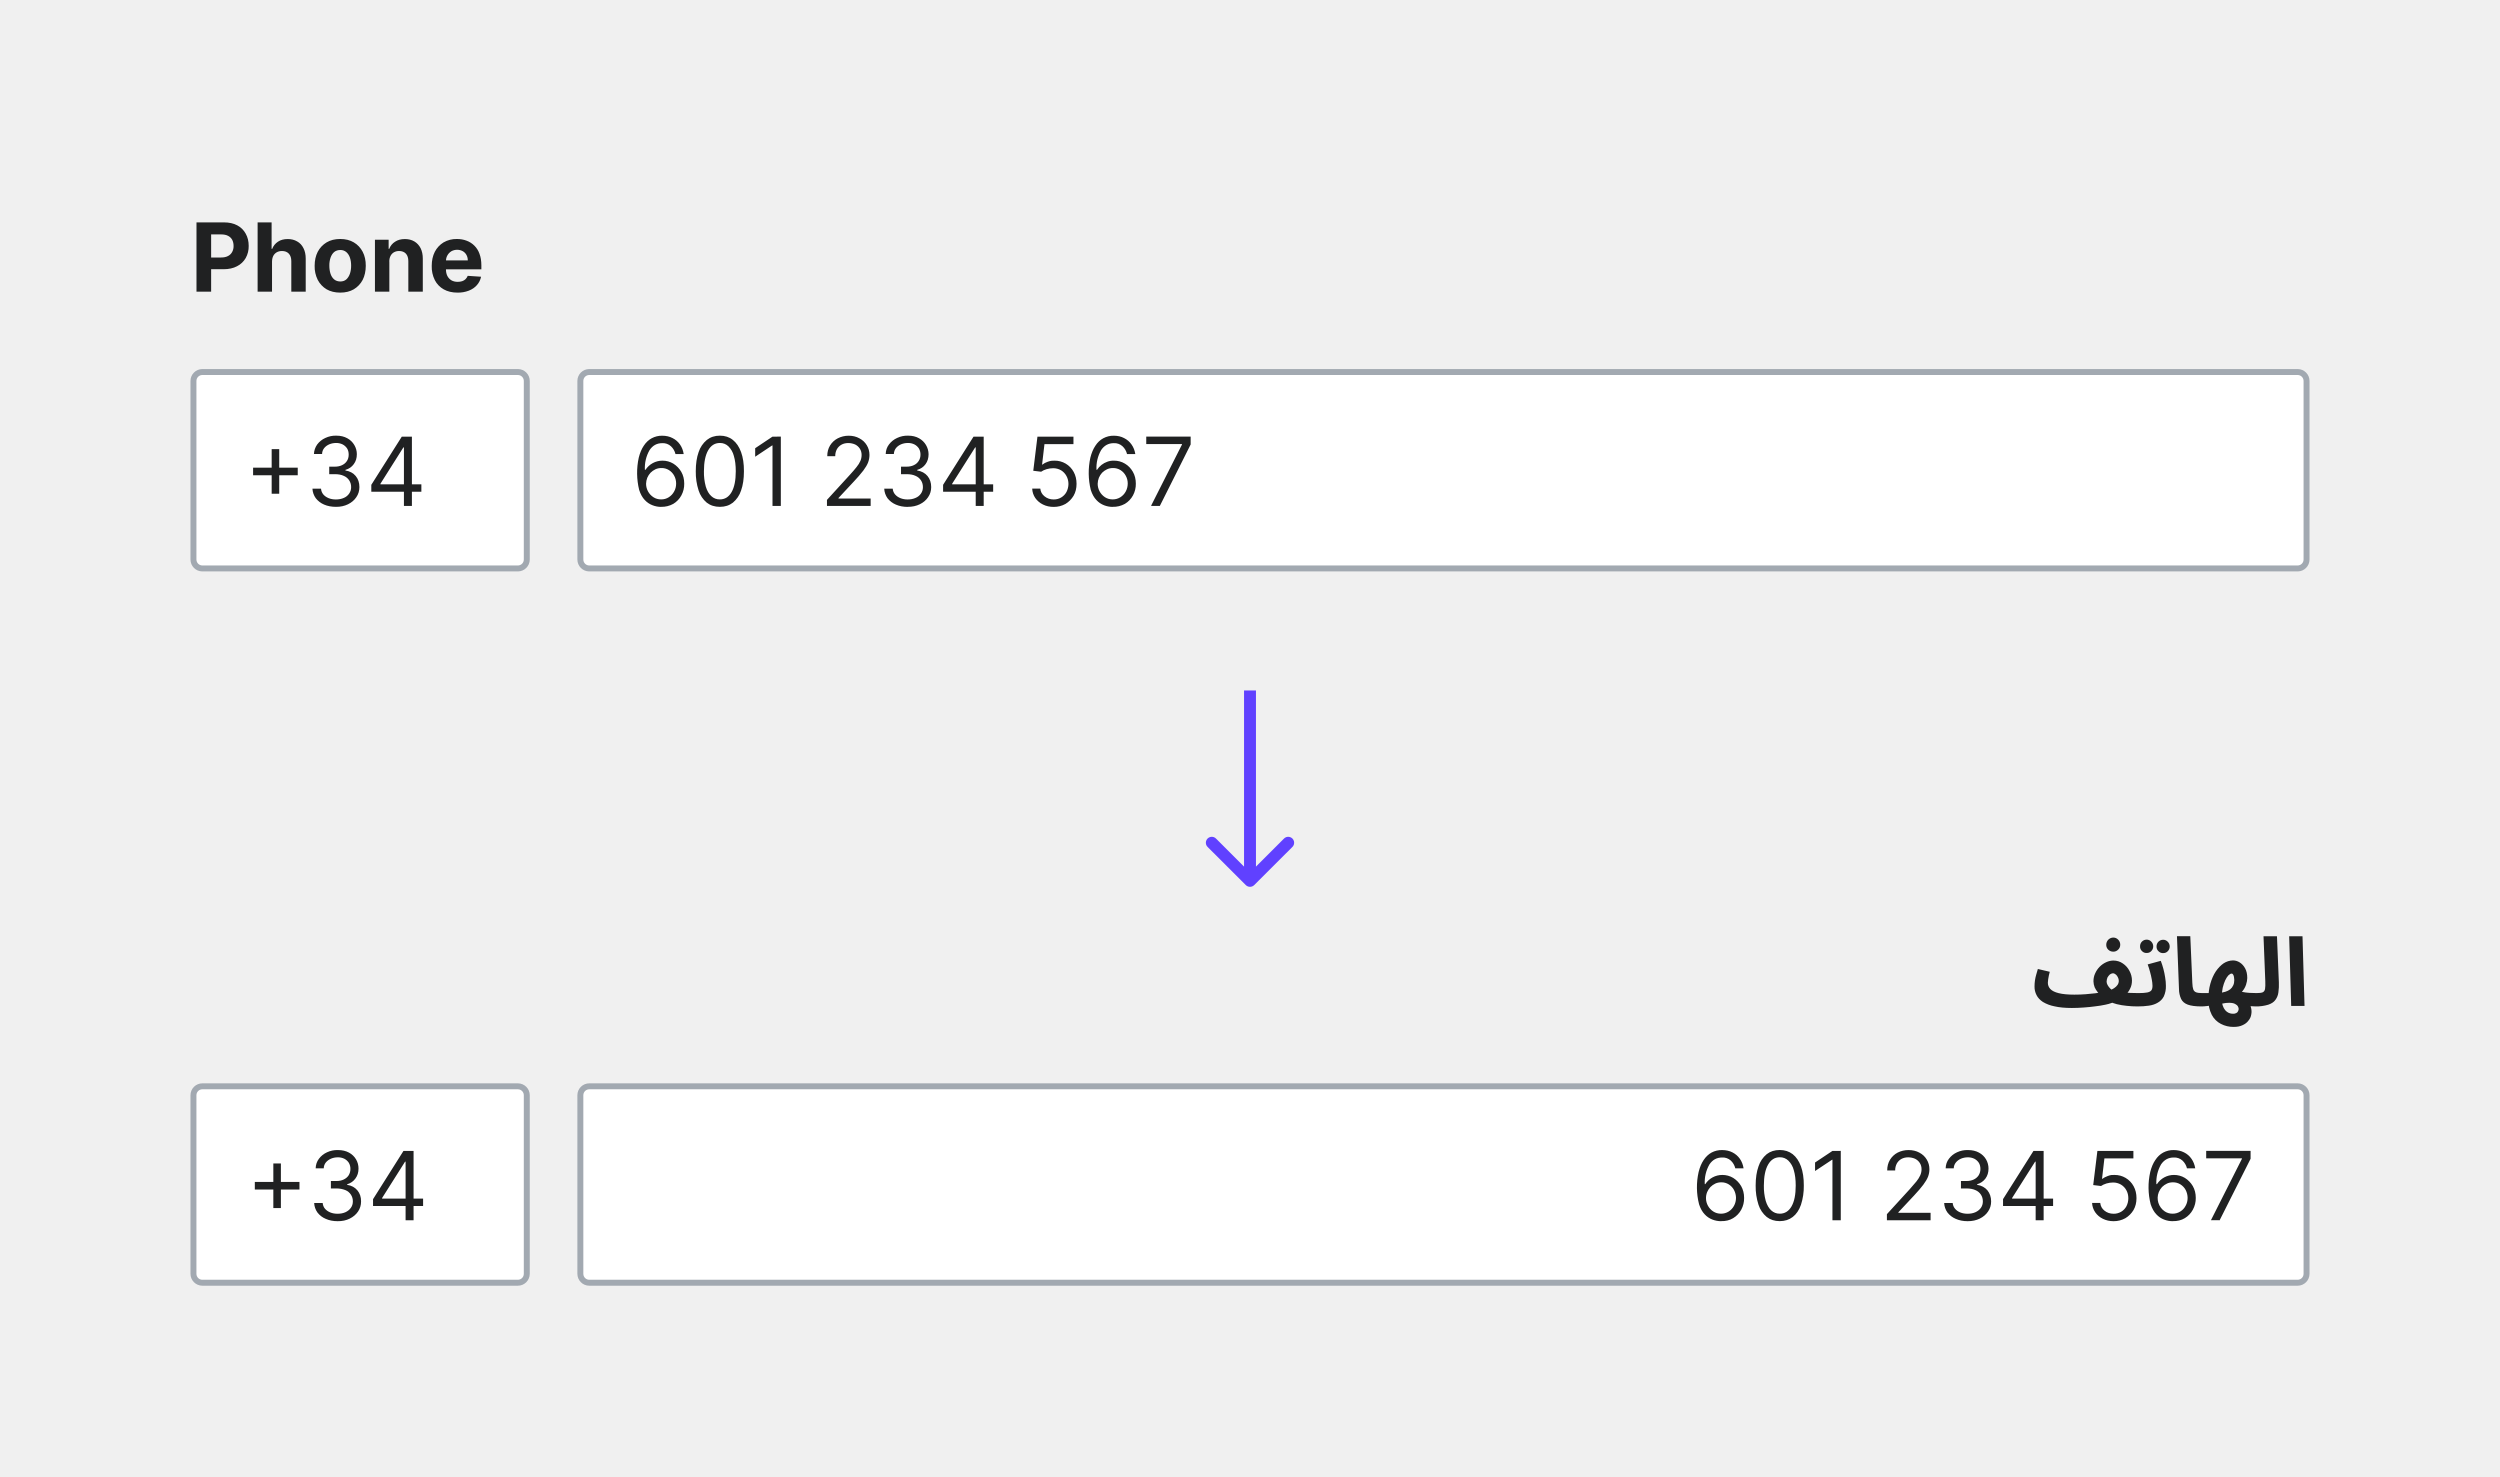
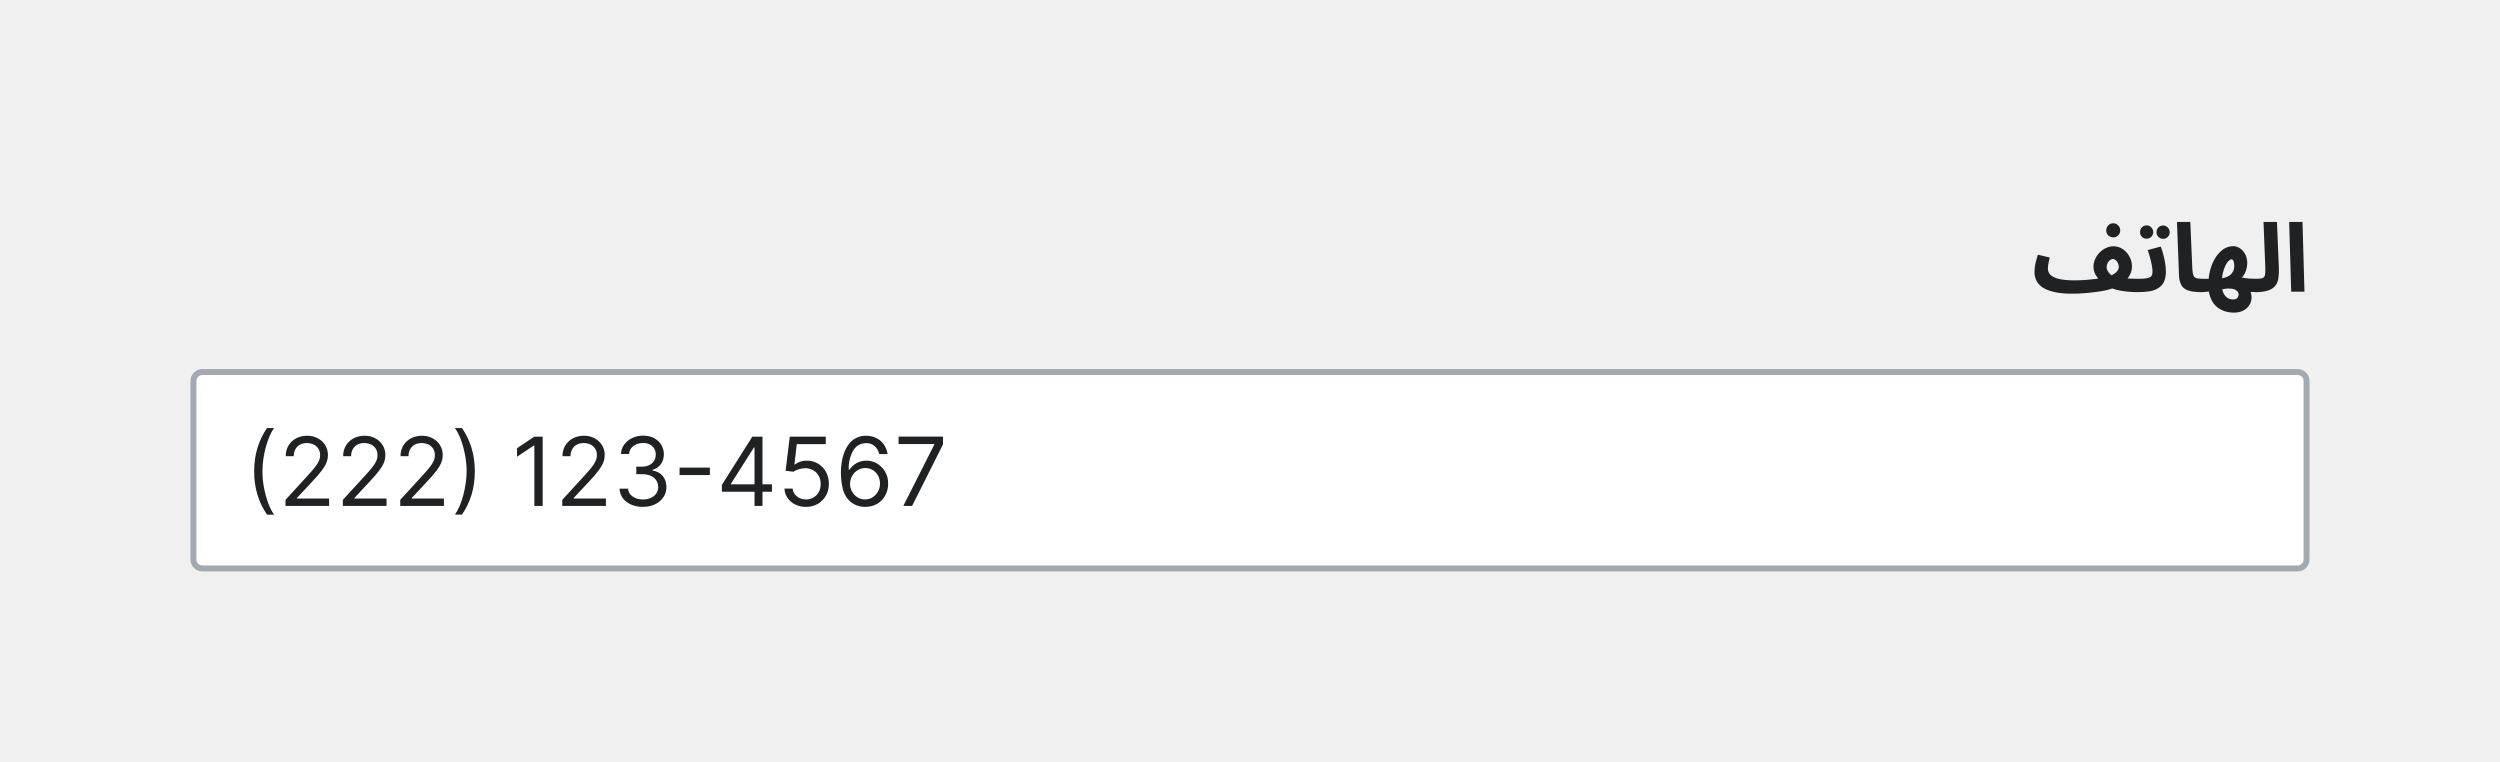
- <svg xmlns="http://www.w3.org/2000/svg" width="420" height="248" fill="none" viewBox="0 0 420 248">
-   <path fill="#202122" d="M33.01 49V37.36h4.6q1.32 0 2.25.5a3.4 3.4 0 0 1 1.42 1.4q.5.89.5 2.05a4 4 0 0 1-.5 2.04 3.5 3.5 0 0 1-1.46 1.38q-.94.5-2.28.5h-2.93v-1.97h2.53q.71 0 1.17-.25a1.6 1.6 0 0 0 .7-.69 2 2 0 0 0 .23-1.01q0-.58-.23-1.02a1.6 1.6 0 0 0-.7-.67q-.45-.24-1.18-.24h-1.66V49zm12.69-5.04V49h-2.42V37.36h2.35v4.45h.1a2.5 2.5 0 0 1 .96-1.2q.66-.45 1.65-.45.9 0 1.58.4.69.38 1.06 1.13.38.73.38 1.75V49h-2.42v-5.12q0-.81-.41-1.26-.42-.45-1.15-.45-.5 0-.88.21a1.5 1.5 0 0 0-.59.61q-.2.4-.21.96m11.46 5.21q-1.33 0-2.3-.56a4 4 0 0 1-1.48-1.58 5 5 0 0 1-.52-2.36q0-1.35.52-2.36a4 4 0 0 1 1.49-1.58q.96-.57 2.29-.57 1.32 0 2.28.57t1.49 1.58.52 2.36-.52 2.36a4 4 0 0 1-1.49 1.58q-.96.56-2.28.56m0-1.87q.62 0 1.01-.34.4-.36.61-.95.21-.6.21-1.36t-.2-1.35-.62-.95a1.5 1.5 0 0 0-1-.34q-.6 0-1.03.34-.4.35-.61.95a4 4 0 0 0-.2 1.35q0 .76.2 1.36t.62.95q.4.33 1.02.34m8.24-3.34V49h-2.42v-8.73h2.3v1.54h.1a2.4 2.4 0 0 1 .98-1.2q.67-.45 1.65-.45.9 0 1.59.4.67.4 1.05 1.13.37.75.37 1.75V49H68.6v-5.12q0-.81-.4-1.26-.42-.45-1.15-.45-.48 0-.86.21-.37.21-.58.61t-.21.96m11.46 5.21q-1.35 0-2.32-.55a3.7 3.7 0 0 1-1.49-1.55 5 5 0 0 1-.52-2.4q0-1.34.52-2.36a4 4 0 0 1 1.47-1.58 4.3 4.3 0 0 1 2.24-.57q.87 0 1.61.28a3.6 3.6 0 0 1 2.18 2.2q.32.83.32 1.95v.67H73.5v-1.5h5.09q0-.52-.23-.93a1.6 1.6 0 0 0-.63-.63 2 2 0 0 0-.93-.23 2 2 0 0 0-.97.25q-.42.26-.66.68t-.25.94v1.42q0 .64.24 1.12.25.47.69.73.44.25 1.05.25.4 0 .74-.11t.57-.34.37-.56l2.24.15a3 3 0 0 1-.7 1.41q-.52.6-1.36.93a5 5 0 0 1-1.9.33" />
-   <rect width="56" height="33" x="32.5" y="62.5" fill="#fff" rx="1.5" />
-   <rect width="56" height="33" x="32.5" y="62.5" stroke="#A2A9B1" stroke-linecap="square" rx="1.5" />
-   <path fill="#202122" d="M45.64 82.95v-7.5h1.27v7.5zm-3.12-3.1v-1.28h7.5v1.27zm13.93 5.3q-1.13 0-2-.38a3.5 3.5 0 0 1-1.4-1.07 3 3 0 0 1-.56-1.6h1.44q.05.55.38.96.34.4.9.63.54.22 1.22.22.75 0 1.33-.26a2 2 0 0 0 .9-.73q.33-.47.33-1.08a2 2 0 0 0-1.25-1.9q-.6-.28-1.5-.28h-.93V78.4h.93q.7 0 1.22-.25.53-.25.82-.7.3-.45.3-1.07 0-.6-.26-1.03a2 2 0 0 0-.74-.68 2.4 2.4 0 0 0-1.11-.25q-.6 0-1.14.22-.53.23-.86.63a1.6 1.6 0 0 0-.36 1h-1.37a3 3 0 0 1 .55-1.6 3.5 3.5 0 0 1 1.36-1.09 4 4 0 0 1 1.84-.39q1.08 0 1.86.44a3 3 0 0 1 1.18 1.14 3 3 0 0 1 .42 1.54q0 .98-.52 1.67-.5.7-1.4.96v.1q1.11.18 1.73.93t.62 1.86q0 .95-.52 1.7-.5.75-1.4 1.19t-2.01.43m5.93-2.54v-1.16l5.12-8.09h.84v1.8h-.57l-3.86 6.11v.1h6.88v1.24zM67.86 85V73.36h1.34V85z" />
-   <rect width="290" height="33" x="97.5" y="62.5" fill="#fff" rx="1.5" />
-   <rect width="290" height="33" x="97.5" y="62.5" stroke="#A2A9B1" stroke-linecap="square" rx="1.5" />
-   <path fill="#202122" d="M111.07 85.16a4 4 0 0 1-1.43-.27 3.4 3.4 0 0 1-1.31-.88q-.6-.62-.95-1.7a12 12 0 0 1-.07-5.42q.3-1.2.84-2 .55-.84 1.33-1.26a3.6 3.6 0 0 1 1.77-.43q.98 0 1.74.4a3.3 3.3 0 0 1 1.25 1.08q.48.69.62 1.6h-1.38a2.6 2.6 0 0 0-.75-1.3 2 2 0 0 0-1.48-.53q-1.35 0-2.13 1.18a6 6 0 0 0-.78 3.3h.1a3.4 3.4 0 0 1 2.85-1.54 3.5 3.5 0 0 1 1.83.5 4 4 0 0 1 1.33 1.37q.5.87.5 1.99a4 4 0 0 1-.48 1.98 3.7 3.7 0 0 1-1.36 1.42 4 4 0 0 1-2.04.5m0-1.25q.72 0 1.28-.36a2.6 2.6 0 0 0 .9-.96q.34-.6.34-1.34 0-.72-.32-1.31a2.5 2.5 0 0 0-.88-.95 2.3 2.3 0 0 0-1.28-.35q-.55 0-1 .21a3 3 0 0 0-.82.58 3 3 0 0 0-.55.85 3 3 0 0 0-.2 1 2.7 2.7 0 0 0 1.23 2.26q.57.37 1.3.37m9.87 1.25q-1.29 0-2.2-.7a4.4 4.4 0 0 1-1.37-2.04 10 10 0 0 1-.48-3.24q0-1.89.48-3.22a4.4 4.4 0 0 1 1.38-2.04q.91-.72 2.19-.72t2.17.71q.9.71 1.39 2.05t.48 3.22q0 1.9-.48 3.24a4.4 4.4 0 0 1-1.38 2.04q-.9.7-2.18.7m0-1.25q1.26 0 1.97-1.23.7-1.23.7-3.5 0-1.5-.32-2.57a3.5 3.5 0 0 0-.92-1.62 2 2 0 0 0-1.43-.56q-1.27 0-1.98 1.25-.7 1.24-.7 3.5a9 9 0 0 0 .31 2.57q.32 1.06.92 1.6a2 2 0 0 0 1.45.56m10.24-10.55V85h-1.4V74.84h-.07l-2.84 1.89V75.3l2.9-1.94zM138.93 85v-1.02l3.84-4.2q.69-.75 1.12-1.3.44-.54.65-1.03.21-.48.21-1.02 0-.6-.3-1.06a2 2 0 0 0-.79-.7 3 3 0 0 0-1.13-.24q-.68 0-1.17.28a2 2 0 0 0-.77.77 2.4 2.4 0 0 0-.27 1.16h-1.34q0-1.03.47-1.8a3.3 3.3 0 0 1 1.29-1.2 4 4 0 0 1 1.83-.44q1.03 0 1.81.44.8.42 1.24 1.16.45.73.45 1.63 0 .64-.23 1.26-.23.6-.8 1.36a24 24 0 0 1-1.56 1.81l-2.61 2.8v.09h5.4V85zm13.58.16q-1.12 0-2.01-.39a3.5 3.5 0 0 1-1.4-1.07 3 3 0 0 1-.55-1.6h1.43q.04.55.39.96.34.4.9.63.55.22 1.21.22.75 0 1.33-.26a2 2 0 0 0 .91-.73q.33-.47.33-1.08 0-.64-.32-1.13a2 2 0 0 0-.93-.77q-.6-.28-1.5-.28h-.93V78.4h.93q.7 0 1.22-.25a1.9 1.9 0 0 0 1.12-1.77 2 2 0 0 0-.26-1.03 2 2 0 0 0-.74-.68 2.4 2.4 0 0 0-1.11-.25q-.6 0-1.14.22-.53.23-.86.63a1.7 1.7 0 0 0-.36 1h-1.37q.03-.93.55-1.6a3.5 3.5 0 0 1 1.36-1.09 4 4 0 0 1 1.84-.39q1.08 0 1.85.44a3.1 3.1 0 0 1 1.6 2.68q0 .98-.51 1.67-.5.7-1.4.96v.1q1.11.18 1.73.93t.62 1.86q0 .95-.52 1.7-.5.75-1.4 1.19-.88.43-2.01.43Zm5.93-2.55v-1.16l5.11-8.09h.84v1.8h-.56l-3.87 6.11v.1h6.89v1.24zm5.48 2.39V73.36h1.34V85zm13.1.16q-1 0-1.8-.4a3.4 3.4 0 0 1-1.29-1.09 3 3 0 0 1-.52-1.58h1.36q.08.8.72 1.3.64.52 1.53.52.72 0 1.27-.34a2.4 2.4 0 0 0 .88-.92 3 3 0 0 0 .33-1.33q0-.75-.34-1.36a2.5 2.5 0 0 0-.9-.95 2.6 2.6 0 0 0-1.33-.35 4 4 0 0 0-1.1.16q-.56.17-.92.43l-1.32-.16.7-5.73h6.05v1.25h-4.87l-.4 3.44h.06q.36-.3.9-.48c.54-.18.74-.18 1.13-.18a3.6 3.6 0 0 1 3.22 1.9q.48.87.48 2t-.5 2a4 4 0 0 1-1.36 1.37 4 4 0 0 1-1.98.5m9.91 0a4 4 0 0 1-1.43-.27 3.4 3.4 0 0 1-1.3-.88q-.6-.62-.95-1.7a12 12 0 0 1-.07-5.42q.3-1.2.84-2 .54-.84 1.33-1.26a3.6 3.6 0 0 1 1.77-.43q.98 0 1.73.4a3.3 3.3 0 0 1 1.25 1.08q.49.69.63 1.6h-1.39a2.6 2.6 0 0 0-.75-1.3 2 2 0 0 0-1.47-.53q-1.36 0-2.14 1.18a6 6 0 0 0-.77 3.3h.09a3.4 3.4 0 0 1 1.73-1.36 3 3 0 0 1 1.13-.18 3.5 3.5 0 0 1 1.83.5q.83.49 1.33 1.37.5.87.5 1.99a4 4 0 0 1-.48 1.98 3.7 3.7 0 0 1-1.36 1.42 4 4 0 0 1-2.05.5m0-1.25q.71 0 1.29-.36a2.6 2.6 0 0 0 .9-.96q.33-.6.34-1.34 0-.72-.33-1.31a2.5 2.5 0 0 0-.88-.95 2.3 2.3 0 0 0-1.27-.35q-.54 0-1 .21a3 3 0 0 0-.83.58 3 3 0 0 0-.54.85 3 3 0 0 0-.2 1 2.7 2.7 0 0 0 1.22 2.26q.57.37 1.3.37m6.44 1.09 5.2-10.3v-.09h-6v-1.25h7.46v1.32L194.85 85z" />
-   <path fill="#6041FF" d="M209.3 148.7a1 1 0 0 0 1.4 0l6.37-6.36a1 1 0 1 0-1.41-1.41l-5.66 5.66-5.66-5.66a1 1 0 1 0-1.41 1.41zM209 116v32h2v-32z" />
-   <path fill="#202122" d="m348.07 169.34.42-2.24q.99 0 1.89-.07a30 30 0 0 0 1.64-.16 19 19 0 0 0 2.21-.41q.54-.18.93-.44.38-.25.6-.57a1.2 1.2 0 0 0 .12-1.09 2 2 0 0 0-.22-.42 1 1 0 0 0-.32-.3.6.6 0 0 0-.37-.13 1 1 0 0 0-.51.2 2 2 0 0 0-.4.5 2 2 0 0 0-.15.7q0 .27.16.57a2.5 2.5 0 0 0 1.14 1.07l-2.13.82-.67-.69a4 4 0 0 1-.51-.82 3 3 0 0 1-.2-1q0-.75.3-1.36a3.7 3.7 0 0 1 1.86-1.86 3 3 0 0 1 1.16-.27q.92 0 1.63.5.7.47 1.1 1.24a3.4 3.4 0 0 1 .42 1.62q0 .75-.3 1.34a3 3 0 0 1-.77 1.04q-.48.44-1.08.77a9 9 0 0 1-1.16.58 7 7 0 0 1-1.16.33 17 17 0 0 1-1.66.27q-.93.13-1.95.2-1.03.08-2.02.08m11.04-.26q-.93 0-1.82-.1a12 12 0 0 1-1.67-.28 7 7 0 0 1-1.3-.47l1.1-1.73q.48.14 1.12.21a26 26 0 0 0 2.73.13q.6 0 .87.32.27.3.27.77 0 .49-.34.83-.33.32-.96.32m-11.04.26q-1.73 0-2.93-.28a6 6 0 0 1-1.93-.73q-.75-.5-1.07-1.15a3 3 0 0 1-.34-1.44 7 7 0 0 1 .3-2.05l.26-.9 2 .47-.15.62-.12.66-.05.56q0 .6.41 1.05.44.46 1.41.7.98.25 2.63.25l.32 1.72zm6.96-9.46q-.5 0-.85-.34a1.1 1.1 0 0 1-.33-.83 1.2 1.2 0 0 1 1.18-1.2q.48 0 .82.35.35.36.35.85 0 .5-.35.83a1.1 1.1 0 0 1-.82.34m4.05 9.2.16-2.24q.96 0 1.48-.1.5-.1.7-.35.2-.26.2-.77a6 6 0 0 0-.12-1.07 13 13 0 0 0-.3-1.3 13 13 0 0 0-.39-1.23l2.2-.6a13 13 0 0 1 .73 2.75q.13.75.13 1.45a4 4 0 0 1-.35 1.78 2.5 2.5 0 0 1-1 1.04q-.62.38-1.5.51t-1.94.13m4.34-8.96a1 1 0 0 1-.8-.32 1 1 0 0 1-.32-.78 1.1 1.1 0 0 1 1.12-1.14q.44 0 .77.34.32.33.32.8 0 .45-.32.78a1 1 0 0 1-.77.32m-2.77-.02a1 1 0 0 1-.8-.32 1 1 0 0 1-.32-.78 1.1 1.1 0 0 1 1.12-1.14q.45 0 .77.34t.32.8q0 .45-.32.78a1 1 0 0 1-.77.32m9.2 8.98q-1.47 0-2.3-.3-.8-.3-1.12-.95a4 4 0 0 1-.36-1.65l-.34-8.9h2.24l.34 7.83q.03.75.16 1.1a.8.8 0 0 0 .48.5q.36.13 1.07.13.6 0 .86.32.27.3.27.77 0 .49-.33.83-.35.32-.96.32m5.36 3.44a4.5 4.5 0 0 1-2.1-.5 3.6 3.6 0 0 1-1.54-1.52 5.4 5.4 0 0 1-.57-2.64q0-1.43.33-2.6.34-1.2.92-2.07.6-.87 1.32-1.36a3 3 0 0 1 1.56-.48q.6 0 1.15.35t.9 1 .35 1.6q0 .5-.21 1.15a3.3 3.3 0 0 1-2.18 2.11l.39-1.26a8 8 0 0 0 2.33.5l1.25.04q.61 0 .86.32.28.3.28.77 0 .49-.34.83-.33.32-.96.32-.45 0-1.02-.05l-1.1-.13a9 9 0 0 1-.9-.17l1.74-.4q.37.45.5.99.14.56.03 1.12a2 2 0 0 1-.47 1.02q-.34.48-.99.77-.62.3-1.53.29m-5.38-3.44.16-2.24h1.54l.17 2.03a9 9 0 0 1-1 .15 7 7 0 0 1-.87.06m5.31 1.23a1 1 0 0 0 .53-.11.6.6 0 0 0 .3-.29 1 1 0 0 0 .12-.4 1 1 0 0 0-.13-.43q-.13-.24-.48-.42-.35-.19-1.01-.19l-.53.03-.59.1-.66.13.08-1.92a5 5 0 0 0 1.1-.2q.47-.15.8-.41.33-.27.5-.66.18-.37.18-.9a3 3 0 0 0-.05-.49 1 1 0 0 0-.14-.41q-.1-.18-.24-.18-.25 0-.55.29-.28.29-.54.83-.25.53-.43 1.28a8 8 0 0 0-.16 1.65q0 .76.16 1.3.16.5.43.81t.6.45q.36.15.71.14m3.78-1.23.16-2.24q.75 0 1.06-.14.32-.16.38-.58.07-.43.04-1.25l-.3-7.58h2.26l.32 7.74a9 9 0 0 1-.08 1.68 2.6 2.6 0 0 1-.5 1.27q-.37.53-1.2.81a7 7 0 0 1-2.14.29m5.99-.08-.34-11.71h2.24l.34 11.71z" />
-   <rect width="56" height="33" x="32.5" y="182.5" fill="#fff" rx="1.5" />
-   <rect width="56" height="33" x="32.5" y="182.5" stroke="#A2A9B1" stroke-linecap="square" rx="1.5" />
-   <path fill="#202122" d="M45.92 202.96v-7.5h1.27v7.5zm-3.11-3.12v-1.27h7.5v1.27zm13.92 5.32q-1.13 0-2-.39a3.4 3.4 0 0 1-1.4-1.07 3 3 0 0 1-.55-1.6h1.43q.05.56.38.96.34.4.9.63.54.22 1.22.22.75 0 1.33-.26.58-.27.9-.73.34-.46.34-1.08a2 2 0 0 0-.32-1.13 2 2 0 0 0-.93-.77 4 4 0 0 0-1.5-.28h-.94v-1.25h.94q.69 0 1.21-.25.53-.25.83-.7a2 2 0 0 0 .3-1.07 2 2 0 0 0-.26-1.03 2 2 0 0 0-.74-.68 2.4 2.4 0 0 0-1.12-.25q-.6 0-1.13.22-.53.23-.87.63a1.6 1.6 0 0 0-.36 1h-1.36q.03-.92.55-1.61a3.5 3.5 0 0 1 1.35-1.08 4 4 0 0 1 1.85-.38q1.07 0 1.85.43a3 3 0 0 1 1.19 1.14 3 3 0 0 1 .41 1.54q0 .98-.52 1.67-.5.7-1.39.97v.09q1.1.18 1.72.93.63.75.62 1.86 0 .95-.51 1.7t-1.4 1.19-2.02.43m5.94-2.55v-1.15l5.11-8.1h.84v1.8h-.57l-3.86 6.11v.1h6.89v1.24zm5.47 2.39v-11.64h1.34V205z" />
-   <rect width="290" height="33" x="97.5" y="182.5" fill="#fff" rx="1.5" />
-   <rect width="290" height="33" x="97.5" y="182.5" stroke="#A2A9B1" stroke-linecap="square" rx="1.5" />
-   <path fill="#202122" d="M289.13 205.16a4 4 0 0 1-1.44-.27 3.4 3.4 0 0 1-1.3-.88q-.6-.62-.95-1.7a11.6 11.6 0 0 1-.07-5.42q.3-1.2.84-2 .55-.83 1.33-1.26a3.6 3.6 0 0 1 1.77-.42q.98 0 1.74.39.75.38 1.25 1.08.48.69.62 1.6h-1.39a2.6 2.6 0 0 0-.75-1.3 2 2 0 0 0-1.47-.52q-1.35 0-2.13 1.17a6 6 0 0 0-.78 3.3h.09a3.4 3.4 0 0 1 2.86-1.54 3.5 3.5 0 0 1 1.83.5 4 4 0 0 1 1.33 1.37q.5.87.5 1.99a4 4 0 0 1-.48 1.98 3.7 3.7 0 0 1-1.36 1.42q-.87.53-2.04.5m0-1.25q.7 0 1.28-.36.57-.36.9-.96t.34-1.34a3 3 0 0 0-.33-1.31 2.5 2.5 0 0 0-.88-.95 2.3 2.3 0 0 0-1.27-.35q-.55 0-1 .21a3 3 0 0 0-.82.58 3 3 0 0 0-.55.85 2.7 2.7 0 0 0 .13 2.29q.33.6.9.97t1.3.37m9.86 1.25q-1.28 0-2.18-.7a4.4 4.4 0 0 1-1.38-2.04 10 10 0 0 1-.48-3.24q0-1.89.48-3.22a4.4 4.4 0 0 1 1.38-2.05q.9-.7 2.19-.7 1.26 0 2.17.7.9.71 1.39 2.05t.48 3.22a10 10 0 0 1-.48 3.24q-.47 1.34-1.38 2.04t-2.18.7m0-1.25q1.27 0 1.98-1.23.7-1.22.7-3.5 0-1.5-.32-2.57a3.5 3.5 0 0 0-.92-1.62 2 2 0 0 0-1.44-.56q-1.26 0-1.97 1.25-.7 1.23-.7 3.5a9 9 0 0 0 .31 2.57q.32 1.05.92 1.6.6.56 1.44.56m10.25-10.55V205h-1.4v-10.16h-.07l-2.85 1.89v-1.43l2.91-1.94zM317 205v-1.02l3.84-4.2q.67-.75 1.12-1.3a5 5 0 0 0 .64-1.02q.22-.5.22-1.03 0-.6-.3-1.06a2 2 0 0 0-.79-.7 3 3 0 0 0-1.14-.24q-.66 0-1.17.28a2 2 0 0 0-.76.77 2.4 2.4 0 0 0-.27 1.16h-1.34q0-1.02.47-1.8a3.3 3.3 0 0 1 1.28-1.2 4 4 0 0 1 1.84-.43q1.02 0 1.81.43.8.42 1.24 1.16.45.73.45 1.63 0 .65-.23 1.26-.24.6-.8 1.35t-1.56 1.82l-2.62 2.8v.09h5.41V205zm13.57.16q-1.12 0-2-.39a3.5 3.5 0 0 1-1.4-1.07 3 3 0 0 1-.55-1.6h1.43q.05.55.39.96t.89.63 1.22.22q.75 0 1.33-.26.58-.27.91-.73.33-.47.33-1.08 0-.64-.32-1.13a2 2 0 0 0-.93-.77q-.62-.28-1.5-.28h-.93v-1.25h.93q.7 0 1.22-.25a2 2 0 0 0 .82-.7 2 2 0 0 0 .3-1.07q0-.6-.26-1.03a2 2 0 0 0-.74-.68 2.4 2.4 0 0 0-1.11-.25 3 3 0 0 0-1.14.22q-.53.23-.86.63a1.6 1.6 0 0 0-.37 1h-1.36q.03-.93.55-1.61a3.5 3.5 0 0 1 1.35-1.08 4 4 0 0 1 1.85-.38q1.08 0 1.85.43a3 3 0 0 1 1.19 1.14q.41.72.41 1.54 0 .98-.51 1.67a2.6 2.6 0 0 1-1.4.96v.1q1.1.18 1.73.93.61.75.62 1.86 0 .95-.52 1.7-.5.75-1.4 1.19-.88.43-2.02.43m5.94-2.55v-1.16l5.11-8.09h.84v1.8h-.56l-3.87 6.11v.1h6.89v1.24zm5.48 2.39v-11.64h1.34V205zm13.1.16q-1 0-1.8-.4a3.3 3.3 0 0 1-1.29-1.09 3 3 0 0 1-.53-1.58h1.37q.08.8.71 1.3.64.52 1.54.52a2.4 2.4 0 0 0 1.27-.34q.56-.33.88-.92a3 3 0 0 0 .32-1.33q0-.76-.33-1.36a2.5 2.5 0 0 0-.91-.95 2.6 2.6 0 0 0-1.32-.35 4 4 0 0 0-1.1.16q-.56.17-.93.43l-1.31-.16.7-5.73h6.05v1.25h-4.87l-.4 3.43h.06q.36-.27.9-.47c.54-.2.73-.18 1.12-.18a3.6 3.6 0 0 1 3.23 1.9q.48.87.48 2t-.5 2a4 4 0 0 1-1.37 1.37 4 4 0 0 1-1.97.5m9.91 0a4 4 0 0 1-1.43-.27 3.4 3.4 0 0 1-1.3-.88q-.6-.62-.96-1.7a11.6 11.6 0 0 1-.07-5.42q.3-1.2.85-2 .54-.83 1.33-1.26a3.6 3.6 0 0 1 1.76-.42q.97 0 1.74.39.77.38 1.25 1.08.48.69.63 1.6h-1.39a2.6 2.6 0 0 0-.75-1.3 2 2 0 0 0-1.48-.52q-1.34 0-2.13 1.17a6 6 0 0 0-.78 3.3h.1a3.4 3.4 0 0 1 2.86-1.54 3.5 3.5 0 0 1 1.83.5 4 4 0 0 1 1.33 1.37q.5.87.5 1.99a4 4 0 0 1-.49 1.98 3.7 3.7 0 0 1-1.35 1.42q-.87.53-2.05.5m0-1.25q.71 0 1.28-.36.59-.36.9-.96.34-.6.34-1.34a3 3 0 0 0-.32-1.31 2.5 2.5 0 0 0-.88-.95 2.3 2.3 0 0 0-1.27-.35q-.55 0-1 .21a3 3 0 0 0-.83.58 3 3 0 0 0-.54.85 2.7 2.7 0 0 0 1.02 3.26q.57.37 1.3.37m6.44 1.09 5.2-10.3v-.09h-6v-1.25h7.46v1.32L372.9 205z" />
+ <svg xmlns="http://www.w3.org/2000/svg" width="420" height="128" fill="none" viewBox="0 0 420 128">
+   <path fill="#202122" d="m348.07 49.34.42-2.24q.99 0 1.89-.07a30 30 0 0 0 1.64-.16 19 19 0 0 0 2.21-.41 4 4 0 0 0 .93-.44 2 2 0 0 0 .6-.57 1.2 1.2 0 0 0 .12-1.09 2 2 0 0 0-.22-.42 1 1 0 0 0-.32-.3.6.6 0 0 0-.37-.13 1 1 0 0 0-.51.2 2 2 0 0 0-.4.5 2 2 0 0 0-.15.7q0 .27.16.57a2.5 2.5 0 0 0 1.14 1.07l-2.13.82-.67-.69a4 4 0 0 1-.51-.82 3 3 0 0 1-.2-1q0-.75.3-1.36a3.7 3.7 0 0 1 1.86-1.86 3 3 0 0 1 1.16-.27q.92 0 1.63.5.7.47 1.1 1.24a3.4 3.4 0 0 1 .42 1.62q0 .75-.3 1.34a3 3 0 0 1-.77 1.04q-.48.44-1.08.77a9 9 0 0 1-1.16.58q-.42.17-1.16.33a17 17 0 0 1-1.66.27 26 26 0 0 1-1.95.2 26 26 0 0 1-2.02.08m11.04-.26q-.93 0-1.82-.1a12 12 0 0 1-1.67-.28 7 7 0 0 1-1.3-.47l1.1-1.73q.48.14 1.12.21a26 26 0 0 0 2.73.13q.6 0 .87.32.27.3.27.77 0 .49-.34.83-.33.32-.96.32m-11.04.26q-1.73 0-2.93-.28a6 6 0 0 1-1.93-.73q-.75-.5-1.07-1.15a3 3 0 0 1-.34-1.44 7 7 0 0 1 .3-2.05l.26-.9 2 .47-.15.62-.12.66-.05.56q0 .6.41 1.05.44.45 1.41.7.98.25 2.63.25l.32 1.72zm6.96-9.46q-.5 0-.85-.34a1.1 1.1 0 0 1-.33-.83q0-.5.33-.85.36-.35.85-.35.48 0 .82.35.35.36.35.85 0 .5-.35.83a1.1 1.1 0 0 1-.82.34m4.05 9.2.16-2.24q.96 0 1.48-.1.5-.1.7-.35.2-.26.2-.77a6 6 0 0 0-.12-1.07 13 13 0 0 0-.3-1.3 13 13 0 0 0-.39-1.23l2.2-.6a13 13 0 0 1 .4 1.26q.2.72.33 1.49.13.75.13 1.45a4 4 0 0 1-.35 1.78 2.5 2.5 0 0 1-1 1.04q-.62.38-1.5.51a14 14 0 0 1-1.94.13m4.34-8.96a1 1 0 0 1-.8-.32 1 1 0 0 1-.32-.78 1.1 1.1 0 0 1 1.12-1.14q.44 0 .77.34.32.33.32.8 0 .45-.32.78a1 1 0 0 1-.77.32m-2.77-.02a1 1 0 0 1-.8-.32 1 1 0 0 1-.32-.78 1.1 1.1 0 0 1 1.12-1.14q.45 0 .77.34.32.33.32.8 0 .45-.32.78a1 1 0 0 1-.77.32m9.2 8.98q-1.47 0-2.3-.3-.8-.3-1.12-.95a4 4 0 0 1-.36-1.65l-.34-8.9h2.24l.34 7.83q.03.74.16 1.1.12.38.48.5.36.13 1.07.13.6 0 .86.32.27.3.27.77 0 .49-.33.83-.35.32-.96.32m5.36 3.44a4.5 4.5 0 0 1-2.1-.5 3.6 3.6 0 0 1-1.54-1.52 5.4 5.4 0 0 1-.57-2.64q0-1.43.33-2.6.34-1.2.92-2.07.6-.88 1.32-1.36a3 3 0 0 1 1.56-.48q.6 0 1.15.35t.9 1 .35 1.6q0 .5-.21 1.15a3.3 3.3 0 0 1-2.18 2.11l.39-1.26a8 8 0 0 0 2.33.5l1.25.04q.61 0 .86.32.28.3.28.77 0 .49-.34.83-.33.32-.96.32-.45 0-1.02-.05l-1.1-.13a9 9 0 0 1-.9-.17l1.74-.4q.37.45.5.99.14.56.03 1.12a2 2 0 0 1-.47 1.02q-.34.48-.99.77-.62.3-1.53.29m-5.38-3.44.16-2.24h1.54l.17 2.03a9 9 0 0 1-1 .15 7 7 0 0 1-.87.06m5.31 1.23a1 1 0 0 0 .53-.11.6.6 0 0 0 .3-.29 1 1 0 0 0 .12-.4 1 1 0 0 0-.13-.43q-.13-.24-.48-.42t-1.01-.19l-.53.03-.59.1-.66.13.08-1.92a5 5 0 0 0 1.1-.2q.47-.15.8-.41.33-.27.5-.66.18-.37.18-.9 0-.24-.05-.49a1 1 0 0 0-.14-.41q-.1-.18-.24-.18-.25 0-.55.29-.28.29-.54.83-.25.53-.43 1.28a8 8 0 0 0-.16 1.65q0 .76.16 1.3.16.5.43.81t.6.45q.36.15.71.14m3.78-1.23.16-2.24q.75 0 1.06-.14.32-.16.38-.58.07-.43.04-1.25l-.3-7.58h2.26l.32 7.74a9 9 0 0 1-.08 1.68 2.6 2.6 0 0 1-.5 1.27q-.37.52-1.2.81a7 7 0 0 1-2.14.29m5.99-.08-.34-11.71h2.24l.33 11.71z" />
+   <rect width="355" height="33" x="32.5" y="62.5" fill="#fff" rx="1.5" />
+   <rect width="355" height="33" x="32.5" y="62.5" stroke="#A2A9B1" stroke-linecap="square" rx="1.5" />
+   <path fill="#202122" d="M42.7 79.18q0-2.15.56-3.95a12 12 0 0 1 1.6-3.32h1.18a7 7 0 0 0-.76 1.39 14 14 0 0 0-.62 1.8 17 17 0 0 0-.42 2.02 15 15 0 0 0-.15 2.06q0 1.35.26 2.75.27 1.39.7 2.58.45 1.2 1 1.95h-1.19a12 12 0 0 1-1.6-3.32 13 13 0 0 1-.56-3.96M47.96 85v-1.02l3.84-4.2q.69-.75 1.12-1.3.43-.54.65-1.03.21-.48.21-1.02 0-.6-.3-1.06a2 2 0 0 0-.79-.7 3 3 0 0 0-1.14-.24q-.66 0-1.17.28a2 2 0 0 0-.76.77 2.4 2.4 0 0 0-.27 1.16H48q0-1.03.47-1.8a3.3 3.3 0 0 1 1.28-1.2 4 4 0 0 1 1.84-.44q1.02 0 1.81.44.8.42 1.24 1.16.45.73.45 1.63 0 .64-.23 1.26-.23.6-.8 1.36a24 24 0 0 1-1.56 1.81l-2.62 2.8v.09h5.41V85zm9.64 0v-1.02l3.84-4.2q.69-.75 1.12-1.3.43-.54.65-1.03.21-.48.21-1.02 0-.6-.3-1.06a2 2 0 0 0-.79-.7 3 3 0 0 0-1.14-.24q-.66 0-1.17.28-.5.27-.76.77a2.4 2.4 0 0 0-.27 1.16h-1.34q0-1.03.47-1.8a3.3 3.3 0 0 1 1.28-1.2 4 4 0 0 1 1.84-.44q1.02 0 1.81.44.8.42 1.24 1.16.45.73.45 1.63 0 .64-.23 1.26-.23.6-.8 1.36-.56.75-1.56 1.81l-2.61 2.8v.09h5.4V85zm9.64 0v-1.02l3.84-4.2q.68-.75 1.12-1.3.43-.54.65-1.03.21-.48.21-1.02 0-.6-.3-1.06a2 2 0 0 0-.79-.7 3 3 0 0 0-1.14-.24q-.66 0-1.17.28a2 2 0 0 0-.76.77 2.4 2.4 0 0 0-.27 1.16h-1.34q0-1.03.47-1.8a3.3 3.3 0 0 1 1.28-1.2 4 4 0 0 1 1.84-.44q1.02 0 1.81.44.8.42 1.24 1.16.45.73.45 1.63 0 .64-.23 1.26-.24.6-.8 1.36a24 24 0 0 1-1.56 1.81l-2.62 2.8v.09h5.41V85zm12.53-5.82q0 2.14-.56 3.96a12 12 0 0 1-1.6 3.31h-1.18q.4-.55.76-1.38t.62-1.8q.27-.98.42-2.03a14 14 0 0 0-.1-4.8 16 16 0 0 0-.71-2.59 8 8 0 0 0-1-1.94h1.19a12 12 0 0 1 1.6 3.32q.56 1.8.56 3.95m11.4-5.82V85h-1.4V74.84h-.07l-2.84 1.89V75.3l2.9-1.94zM94.46 85v-1.02l3.84-4.2q.68-.75 1.12-1.3.43-.54.64-1.03.22-.48.22-1.02 0-.6-.3-1.06a2 2 0 0 0-.79-.7 3 3 0 0 0-1.14-.24q-.66 0-1.17.28a2 2 0 0 0-.76.77 2.4 2.4 0 0 0-.27 1.16H94.5q0-1.03.47-1.8a3.3 3.3 0 0 1 1.28-1.2 4 4 0 0 1 1.84-.44q1.03 0 1.81.44.8.42 1.24 1.16.45.73.45 1.63 0 .64-.23 1.26-.24.6-.8 1.36-.56.75-1.56 1.81l-2.62 2.8v.09h5.41V85zm13.57.16q-1.12 0-2-.39a3.5 3.5 0 0 1-1.4-1.07 3 3 0 0 1-.55-1.6h1.43q.05.55.39.96.33.4.89.63.55.22 1.22.22.75 0 1.33-.26.58-.27.91-.73.33-.47.33-1.08 0-.64-.32-1.13a2 2 0 0 0-.93-.77q-.61-.28-1.5-.28h-.93V78.4h.93q.7 0 1.21-.25a1.9 1.9 0 0 0 1.13-1.77 2 2 0 0 0-.26-1.03 2 2 0 0 0-.74-.68 2.4 2.4 0 0 0-1.11-.25q-.6 0-1.14.22-.53.23-.86.63a1.7 1.7 0 0 0-.37 1h-1.36q.03-.93.55-1.6a3.5 3.5 0 0 1 1.35-1.09 4 4 0 0 1 1.85-.39q1.08 0 1.85.44a3 3 0 0 1 1.19 1.14 3 3 0 0 1 .41 1.54q0 .98-.51 1.67-.5.7-1.4.96v.1q1.1.18 1.73.93.6.75.61 1.86 0 .95-.51 1.7a3.5 3.5 0 0 1-1.4 1.19q-.88.43-2.02.43Zm11.23-6.6v1.25h-5.09v-1.25zm2.02 4.05v-1.16l5.11-8.09h.84v1.8h-.56l-3.87 6.11v.1h6.89v1.24zm5.48 2.39V73.36h1.34V85zm8.65.16q-1 0-1.8-.4a3.3 3.3 0 0 1-1.29-1.09 3 3 0 0 1-.53-1.58h1.37q.08.8.71 1.3.64.52 1.54.52a2.4 2.4 0 0 0 1.27-.34 2.4 2.4 0 0 0 .88-.92 3 3 0 0 0 .32-1.33q0-.75-.33-1.36a2.5 2.5 0 0 0-.91-.95 2.6 2.6 0 0 0-1.32-.35 4 4 0 0 0-1.1.16q-.56.17-.93.43l-1.31-.16.7-5.73h6.05v1.25h-4.87l-.4 3.44h.06q.36-.3.9-.48c.54-.18.73-.18 1.12-.18a3.6 3.6 0 0 1 3.23 1.9q.48.87.48 2t-.5 2a4 4 0 0 1-1.37 1.37 4 4 0 0 1-1.97.5m9.91 0a4 4 0 0 1-1.43-.27 3.4 3.4 0 0 1-1.3-.88q-.6-.62-.96-1.7a11.6 11.6 0 0 1-.07-5.42q.3-1.2.85-2 .54-.84 1.33-1.26a3.6 3.6 0 0 1 1.76-.43q.97 0 1.74.4a3.3 3.3 0 0 1 1.25 1.08q.48.69.63 1.6h-1.4a2.6 2.6 0 0 0-.74-1.3 2 2 0 0 0-1.48-.53q-1.35 0-2.13 1.18a6 6 0 0 0-.78 3.3h.1a3.4 3.4 0 0 1 2.86-1.54 3.5 3.5 0 0 1 1.83.5 4 4 0 0 1 1.33 1.37q.5.87.5 1.99a4 4 0 0 1-.49 1.98 3.7 3.7 0 0 1-1.35 1.42 4 4 0 0 1-2.05.5m0-1.25q.72 0 1.28-.36a2.6 2.6 0 0 0 .9-.96q.34-.6.34-1.34 0-.72-.32-1.31a2.5 2.5 0 0 0-.88-.95 2.3 2.3 0 0 0-1.27-.35q-.54 0-1.01.21a3 3 0 0 0-.82.58 3 3 0 0 0-.54.85 3 3 0 0 0-.2 1 2.7 2.7 0 0 0 1.22 2.26q.57.37 1.3.37m6.44 1.09 5.2-10.3v-.09h-6v-1.25h7.46v1.32L153.23 85z" />
</svg>
